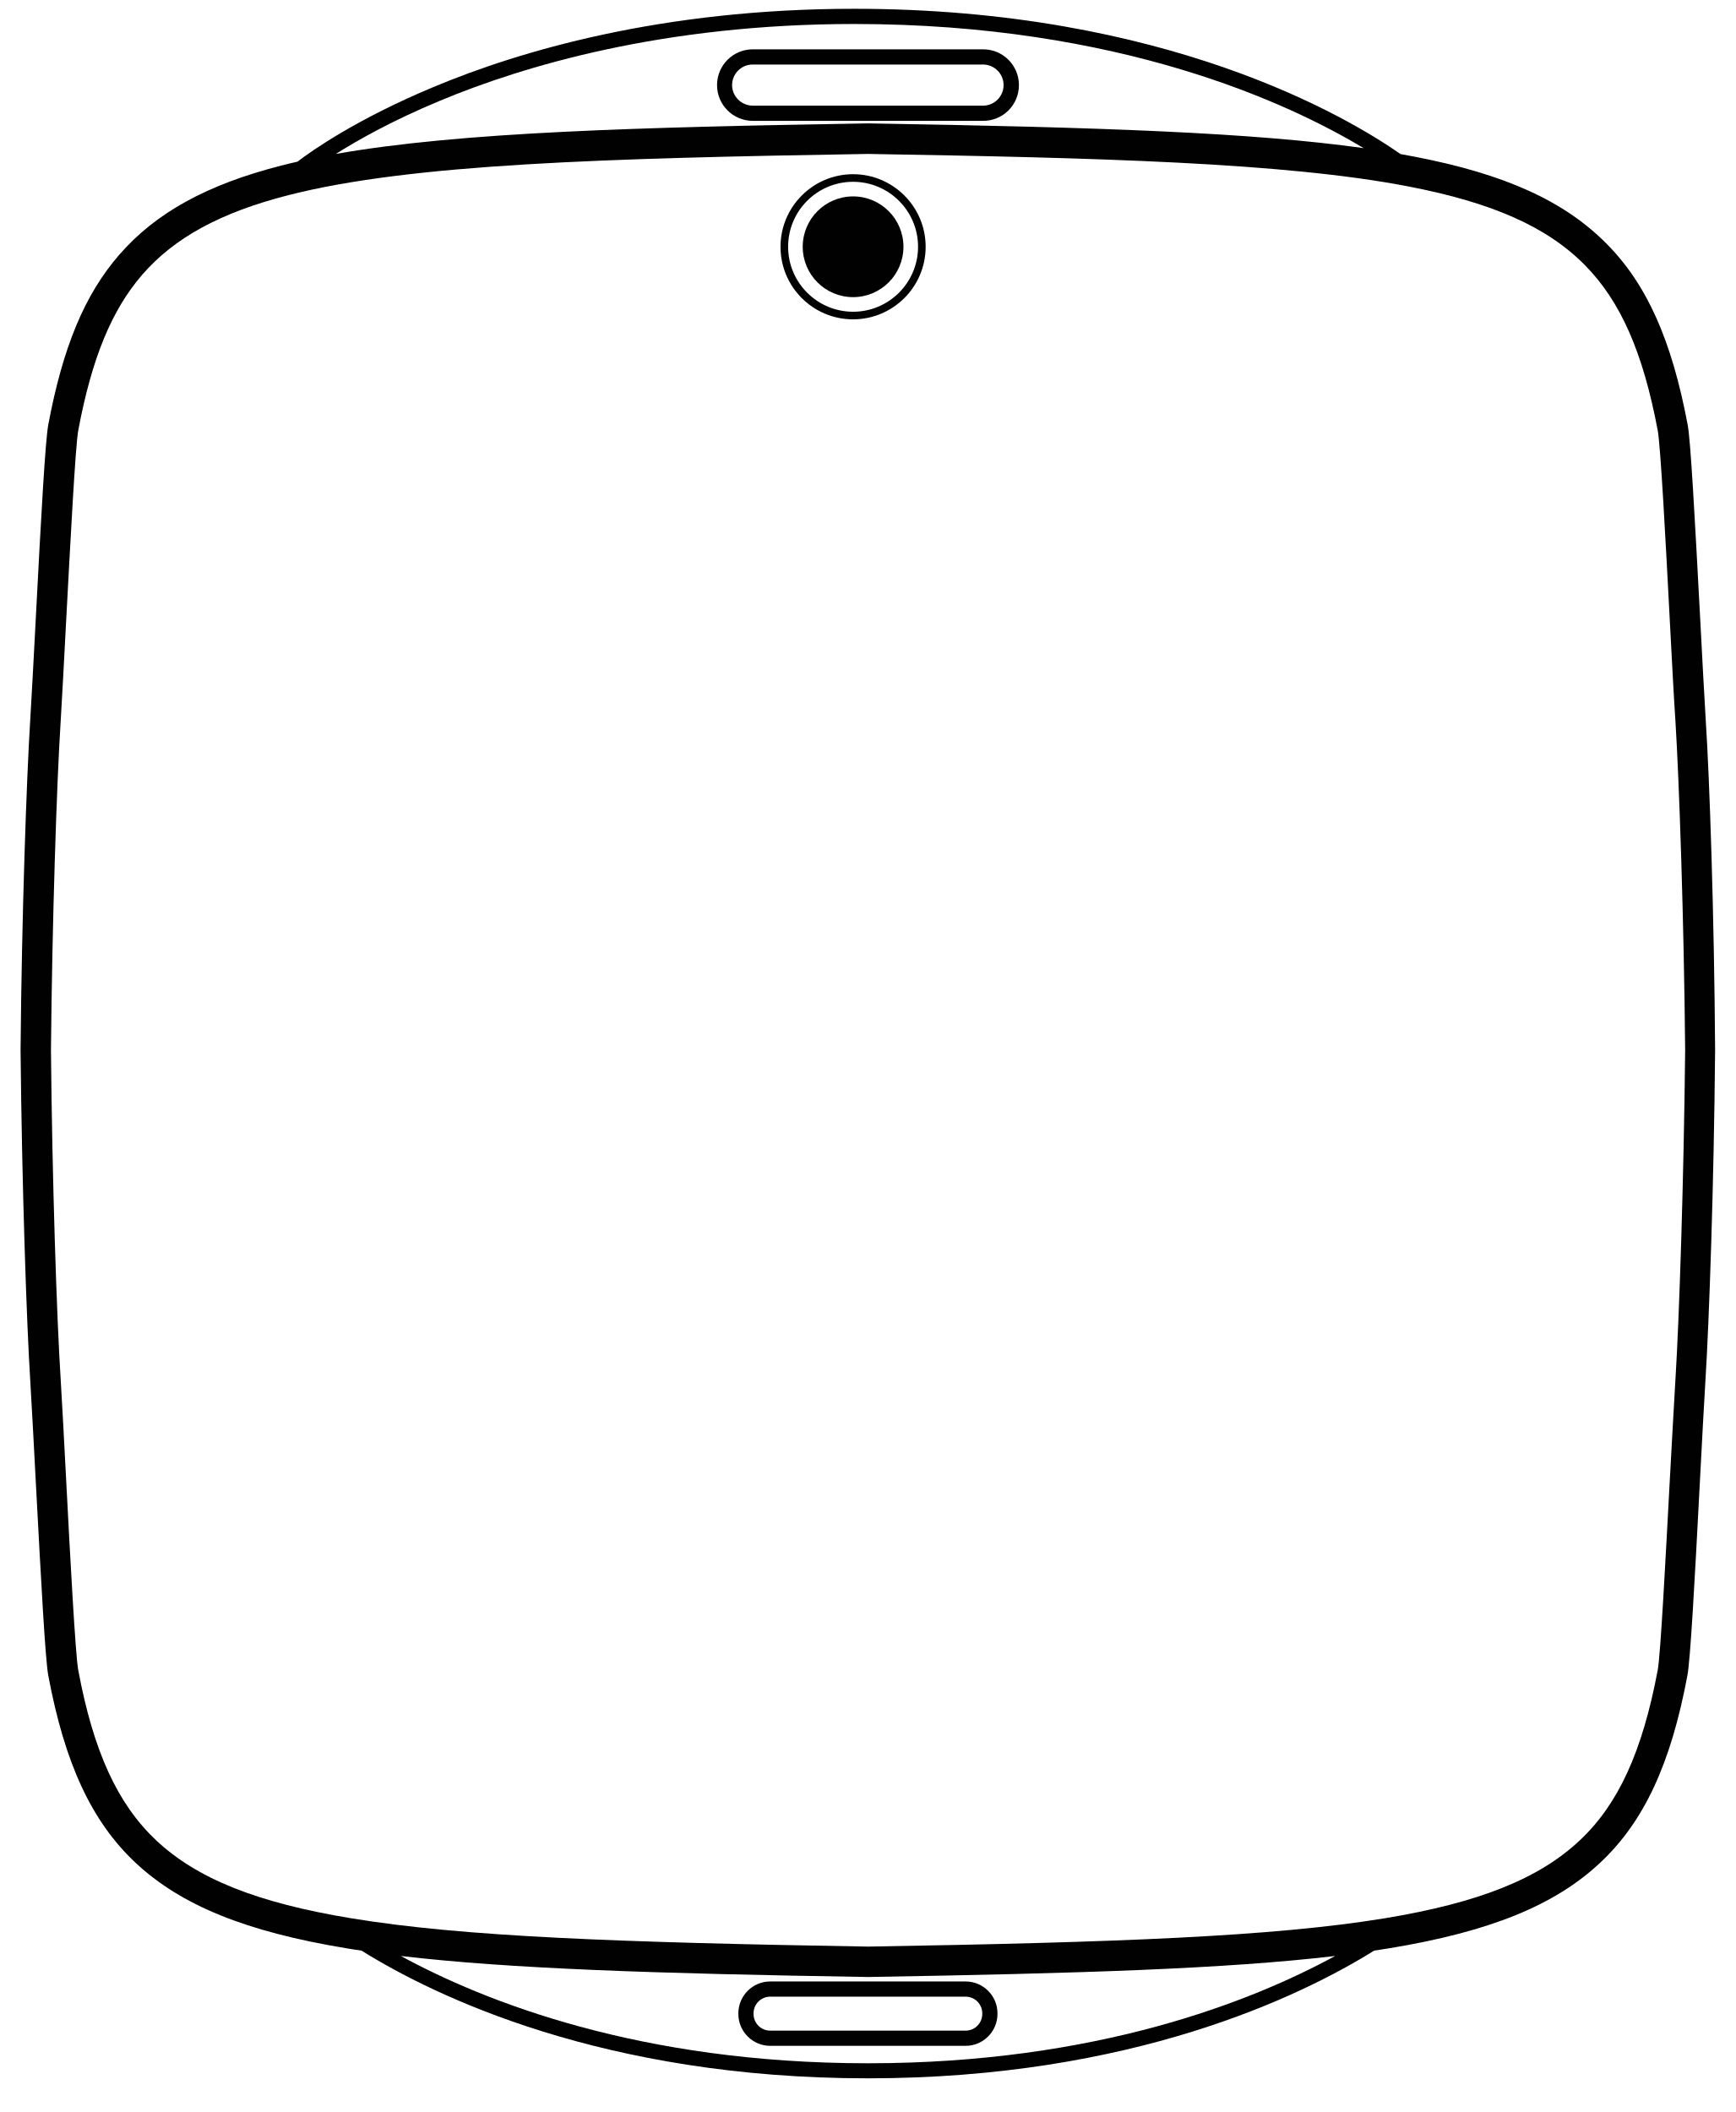
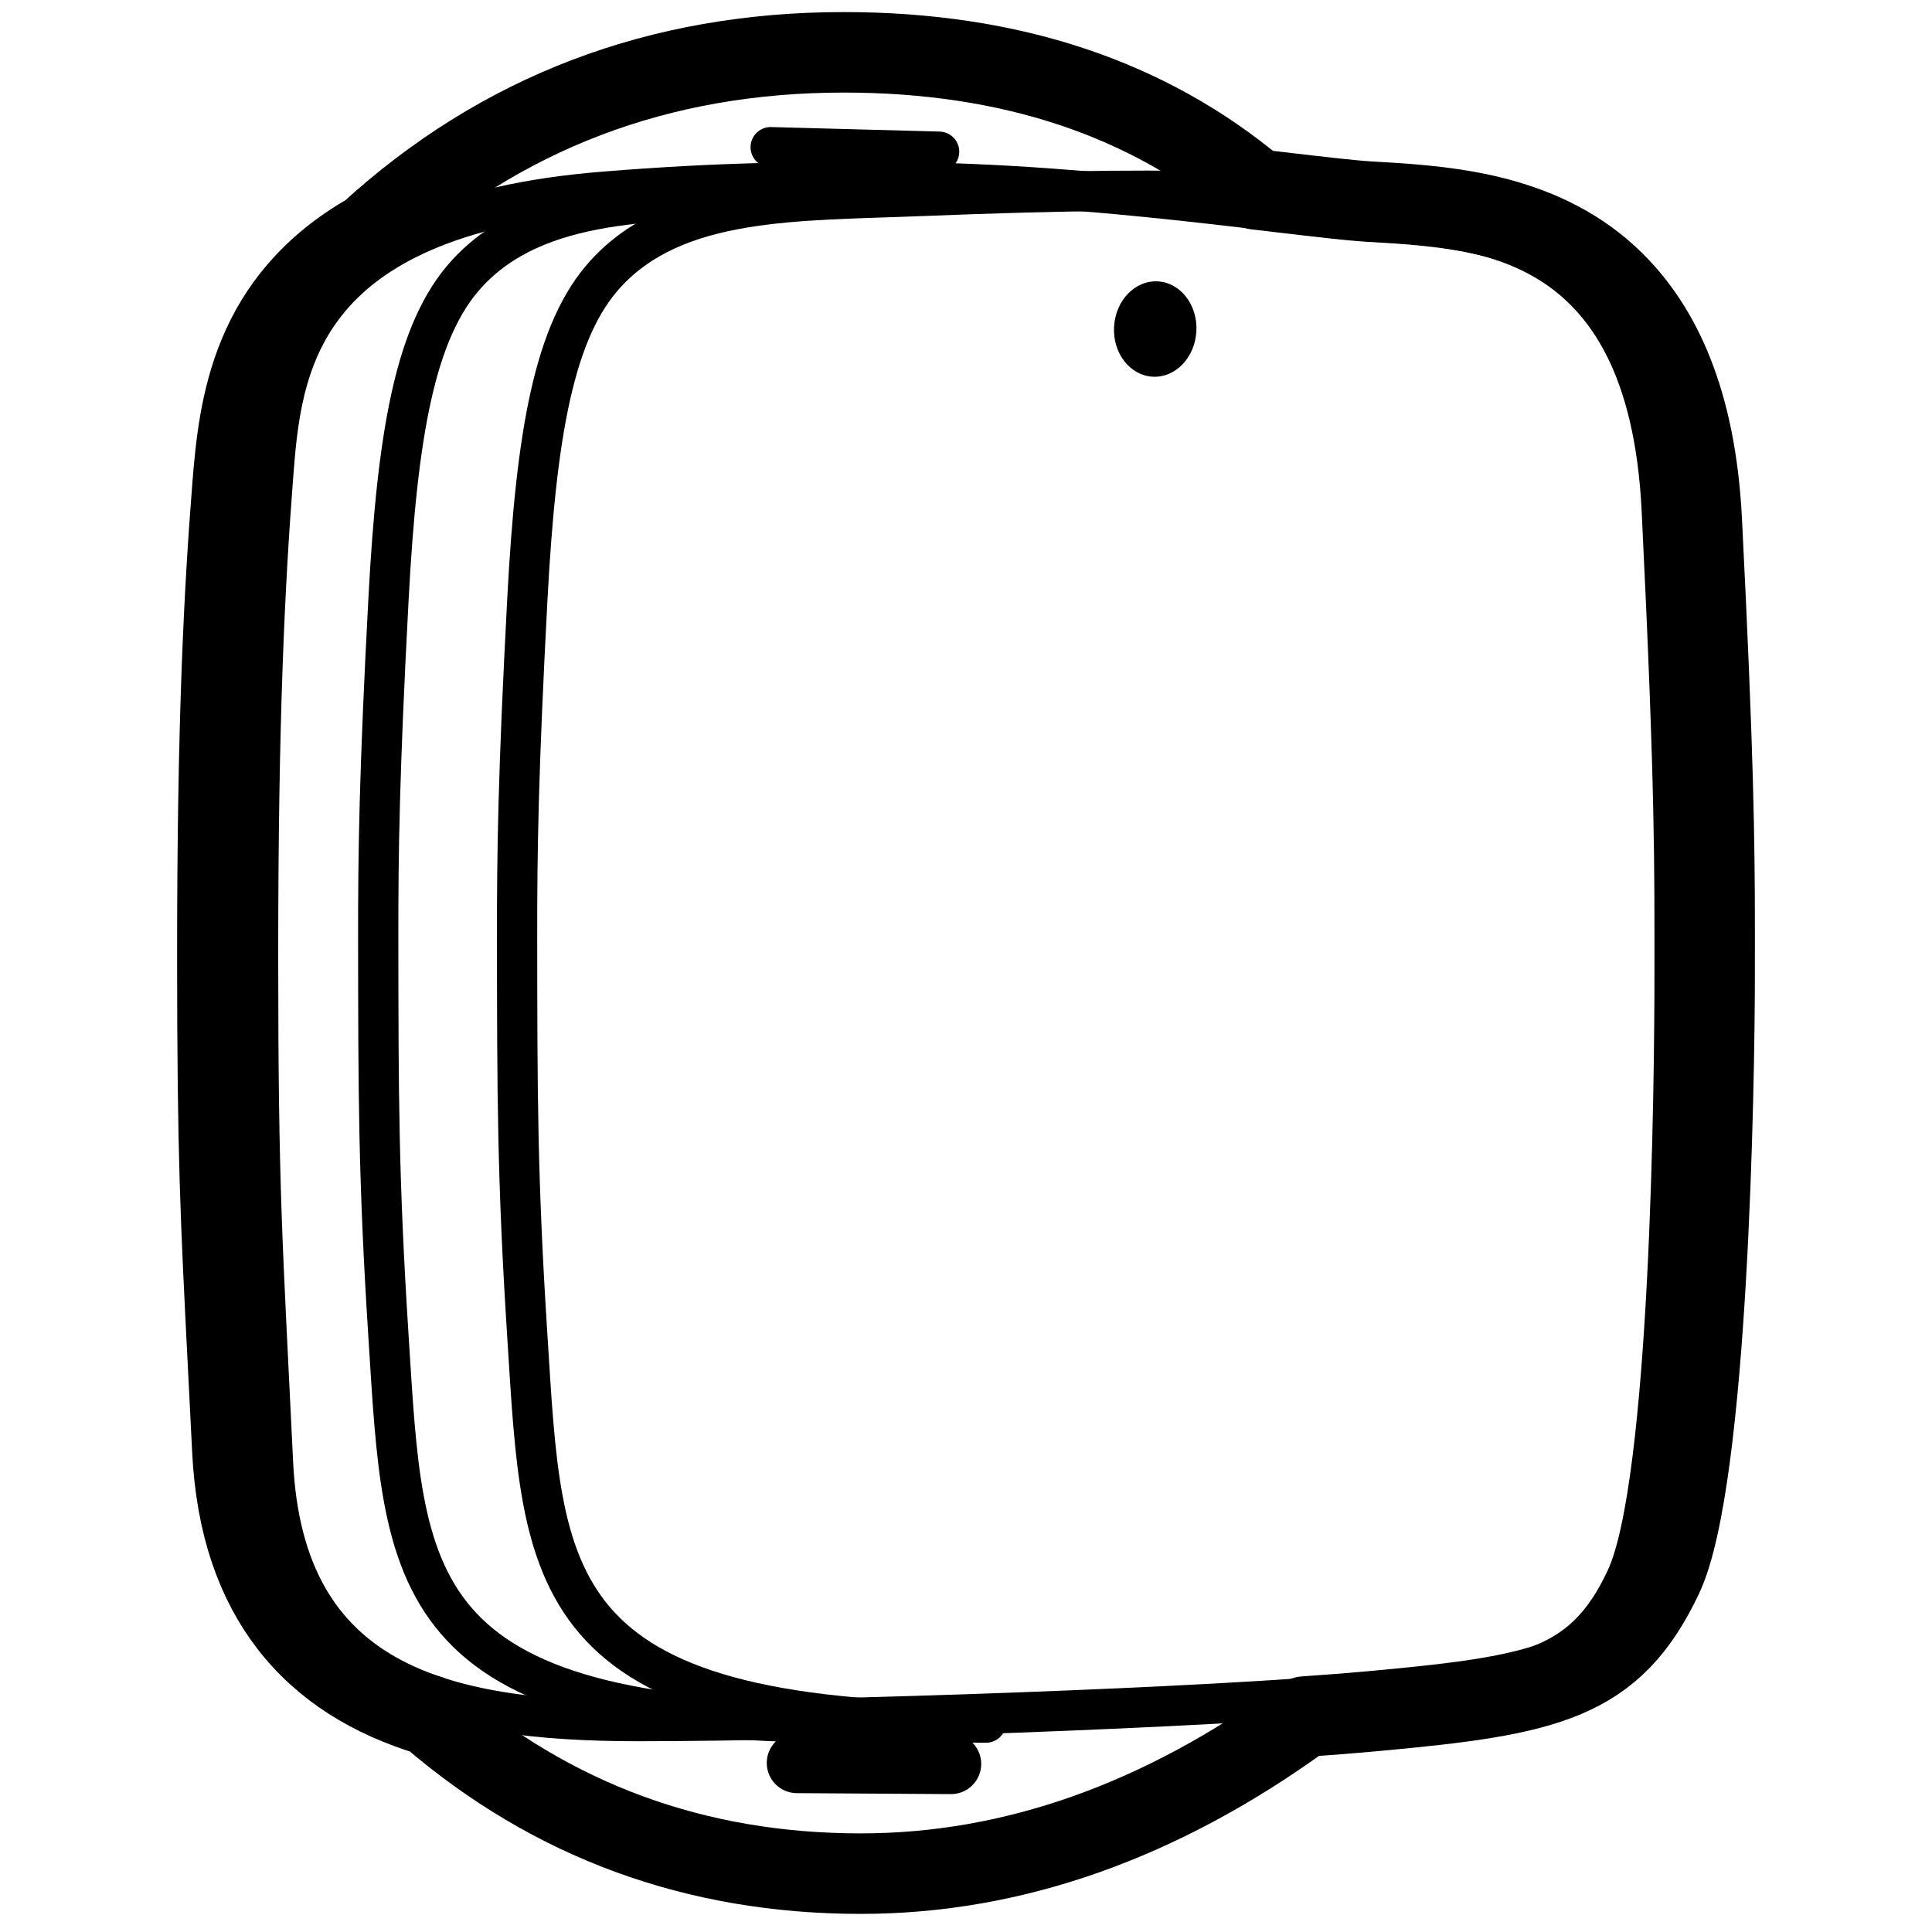
- <svg xmlns="http://www.w3.org/2000/svg" version="1.1" id="Layer_1" x="0px" y="0px" viewBox="0 0 1165 1417.3" style="enable-background:new 0 0 1165 1417.3;" xml:space="preserve">
-   <style type="text/css">
- 	.st0{fill:#010101;}
- </style>
-   <g>
-     <path class="st0" d="M683.8,57.1c0-13.3-10.8-24-24-24H505.2c-13.3,0-24,10.8-24,24c0,13.3,10.8,24,24,24h154.6   C673.1,81.1,683.8,70.4,683.8,57.1z M491.3,57.1c0-7.6,6.2-13.8,13.8-13.8h154.6c7.6,0,13.8,6.2,13.8,13.8   c0,7.6-6.2,13.8-13.8,13.8H505.2C497.6,70.9,491.3,64.7,491.3,57.1z" />
-     <circle class="st0" cx="572.5" cy="165.6" r="33.8" />
-     <path class="st0" d="M572.5,116.9c-26.8,0-48.7,21.8-48.7,48.7s21.8,48.7,48.7,48.7c26.8,0,48.7-21.8,48.7-48.7   S599.3,116.9,572.5,116.9z M572.5,209.2c-24,0-43.6-19.5-43.6-43.6s19.5-43.6,43.6-43.6c24,0,43.6,19.5,43.6,43.6   S596.5,209.2,572.5,209.2z" />
-     <path class="st0" d="M495.5,1351.1v0.4c0,11.8,9.6,21.4,21.4,21.4H648c11.8,0,21.4-9.6,21.4-21.4v-0.4c0-11.8-9.6-21.4-21.4-21.4   H516.9C505.1,1329.7,495.5,1339.3,495.5,1351.1z M659.2,1351.1v0.4c0,6.2-5,11.2-11.2,11.2H516.9c-6.2,0-11.2-5-11.2-11.2v-0.4   c0-6.2,5-11.2,11.2-11.2H648C654.2,1339.9,659.2,1344.9,659.2,1351.1z" />
-     <path class="st0" d="M1144.7,483c-1-16-2.3-41.1-3.7-67.6c-3.7-69.5-6.4-119.5-8.4-130.3c-10.7-56.8-27.4-94.3-54.4-121.5   c-28.4-28.7-68.2-46.8-129.1-58.5c-3-0.6-6.1-1.1-9.2-1.7C904.7,78.8,782.5,5.9,573.3,5.9c-129.6,0-225.1,28.5-282.4,52.5   c-51.3,21.4-81.5,42.6-91.3,50.1c-3.7,0.8-7.3,1.7-10.8,2.6c0,0,0,0,0,0c-49.8,12.7-84.3,31.7-108.7,59.8   C56.9,197.5,42.2,232.8,32.4,285c-2,10.8-4.8,60.8-8.4,130.3c-1.4,26.5-2.7,51.6-3.7,67.6c-2.5,40-5.7,131.2-6.5,221.7   c0,0.1,0,0.1,0,0.2c0.9,90.5,4,181.8,6.5,221.7c1,16,2.3,41.1,3.7,67.6c3.7,69.5,6.4,119.5,8.4,130.3   c11.1,59.2,29.1,97.9,58.4,125.5c30.6,28.7,74.2,46.4,141.5,57.5c3.4,0.6,6.8,1.1,10.3,1.6c49.3,30.7,162.5,85.7,339.8,85.7   c177.3,0,290.6-55.1,339.8-85.7c3.5-0.5,6.9-1.1,10.3-1.6c67.3-11.1,111-28.8,141.5-57.5c29.3-27.5,47.3-66.2,58.4-125.5   c2-10.8,4.8-60.8,8.4-130.3c1.4-26.5,2.7-51.6,3.7-67.6c2.5-39.8,5.7-131,6.5-221.7c0-0.1,0-0.1,0-0.2   C1150.4,614,1147.3,522.8,1144.7,483z M294.8,67.8c56.4-23.6,150.6-51.7,278.5-51.7c178.4,0,292.1,53.4,341.8,83.3   c-74.3-10.4-175.3-14-332.3-16.6c-0.1,0-0.2,0-0.3,0c-153.4,2.6-272.9,5.7-357.1,20.5C240.6,93.7,263.8,80.7,294.8,67.8z    M582.5,1384.6c-153.2,0-257.5-41.5-313.5-72c73,8.6,170.6,11.8,313.3,14.1c0.1,0,0.1,0,0.2,0c0.1,0,0.1,0,0.2,0   c142.7-2.4,240.4-5.5,313.3-14.1C840,1343.1,735.7,1384.6,582.5,1384.6z M1124.4,925.3c-1,16.1-2.3,41.3-3.8,67.8   c-2.8,52.3-6.2,117.3-8.1,127.6c-10.3,54.7-26.4,90-52.3,114.3c-27.4,25.8-67.8,41.9-130.9,52.3c-75.1,12.3-179.8,16.2-346.8,19   c-167-2.8-271.7-6.6-346.8-19c-63.1-10.4-103.4-26.5-130.9-52.3c-25.9-24.4-42.1-59.6-52.3-114.3c-1.9-10.3-5.4-75.4-8.1-127.6   c-1.4-26.6-2.7-51.7-3.7-67.8c-2.6-40.2-5.7-133.7-6.5-220.5c0.8-86.8,3.9-180.3,6.5-220.5c1-16.1,2.3-41.2,3.7-67.8   c2.8-52.3,6.2-117.3,8.1-127.6c9.1-48.5,22.4-80.8,43-104.6c21.5-24.8,52.7-41.8,98.3-53.4c82.3-21,213-24.7,388.7-27.6   c154.7,2.6,279.7,5.8,362.6,21.8c56.6,10.9,93.2,27.2,118.5,52.8c23.9,24.2,39,58.4,48.9,111c1.9,10.3,5.4,75.4,8.1,127.6   c1.4,26.6,2.7,51.7,3.8,67.8c2.5,40.1,5.7,133.5,6.5,220.5C1130,791.8,1126.9,885.2,1124.4,925.3z" />
+ <svg xmlns="http://www.w3.org/2000/svg" width="960px" height="960px" viewBox="0 0 960 960" version="1.1">
+   <g id="com.aeotec/drivers/smart-switch/assets/icon" stroke="none" stroke-width="1" fill="none" fill-rule="evenodd">
+     <path d="M419.306,26 C502.343,26 570.578,48.992 624.357,94.135 C628.339,94.598 632.192,95.05 635.903,95.485 C655.136,97.741 670.463,99.555 680.066,100.158 C682.084,100.284 684.154,100.405 686.272,100.529 C722.024,102.617 768.45,106.818 802.049,140.079 C824.765,162.566 842.572,198.541 845.592,258.589 C851.462,375.294 851.975,418.727 851.999,461.115 L851.999,461.115 L851.999,468.576 C851.998,470.378 851.997,472.187 851.996,474.006 C851.995,476.205 851.993,478.421 851.993,480.661 L851.993,480.661 L851.992,483.748 C851.992,537.198 848.792,735.711 826.059,783.542 C801.473,835.269 769.507,842.259 684.431,850.067 C683.182,850.181 681.92,850.297 680.646,850.414 C671.429,851.262 660.544,852.108 648.344,852.945 C576.521,905.22 502.904,931 427.704,931 C345.652,931 274.274,904.781 213.528,852.451 C184.607,843.709 160.667,829.195 143.504,806.771 C127.628,786.03 117.313,758.228 115.458,720.587 C114.685,704.902 113.978,691.034 113.336,678.423 C109.622,605.469 108.037,574.337 108.001,477.958 L108.001,477.958 L108,474.515 C108,358.187 111.369,294.246 115.495,241.867 C118.731,200.792 124.955,149.137 183.518,115.699 C248.829,55.969 327.397,26 419.306,26 Z" id="Combined-Shape" stroke="#000000" stroke-width="40" stroke-linejoin="round" />
+     <path d="M128.239,474.785 C128.239,355.91 131.574,290.57 135.671,237.043 C139.768,183.517 146.599,107.554 300.384,95.235 C356.667,90.727 394.53,90.228 448.32,90.595 C544.047,91.249 645.465,107.719 678.94,109.879 C731.226,113.254 818.843,112.816 825.713,253.377 C832.582,393.938 832.086,430.968 832.086,484.284 C832.086,537.601 830.172,736.378 808.094,784.179 C786.016,831.98 754.626,834.161 678.94,841.323 C603.254,848.484 413.523,855.205 317.078,855.205 C220.633,855.205 140.947,837.071 135.671,726.94 C130.395,616.809 128.239,593.66 128.239,474.785 Z" id="Path-7" stroke="#000000" stroke-width="20" stroke-linecap="round" stroke-linejoin="round" />
+     <path d="M388.514,97.388 C326.503,99.88 266.837,97.723 231.828,136.169 C206.351,164.147 197.432,215.134 193.044,297.686 C188.429,384.523 187.902,423.984 187.937,465.688 C188.005,543.257 188.005,585.418 193.044,664.097 C200.792,785.065 199.157,855.954 420.931,855.954" id="Path-11" stroke="#000000" stroke-width="20" stroke-linecap="round" stroke-linejoin="round" />
+     <path d="M616.263,95.856 C581.854,94.007 528.938,94.518 457.513,97.388 C395.501,99.88 335.836,97.723 300.826,136.169 C275.349,164.147 266.431,215.134 262.043,297.686 C257.428,384.523 256.901,423.984 256.934,465.688 C257.004,543.257 257.004,585.418 262.043,664.097 C269.791,785.065 268.156,855.954 489.93,855.954" id="Path-11" stroke="#000000" stroke-width="20" stroke-linecap="round" stroke-linejoin="round" />
+     <line x1="382.94" y1="73.126" x2="466.646" y2="75.374" id="Path-13" stroke="#000000" stroke-width="20" stroke-linecap="round" stroke-linejoin="round" />
+     <line x1="396" y1="876" x2="472.554" y2="876.484" id="Path-14" stroke="#000000" stroke-width="30" stroke-linecap="round" stroke-linejoin="round" />
+     <path d="M572.781,187.188 C584.078,187.78 593.793,177.655 594.478,164.574 C595.164,151.493 586.561,140.408 575.263,139.816 C563.966,139.224 554.252,149.349 553.566,162.43 C552.881,175.511 561.483,186.596 572.781,187.188 Z" id="Oval" fill="#000000" />
  </g>
</svg>
